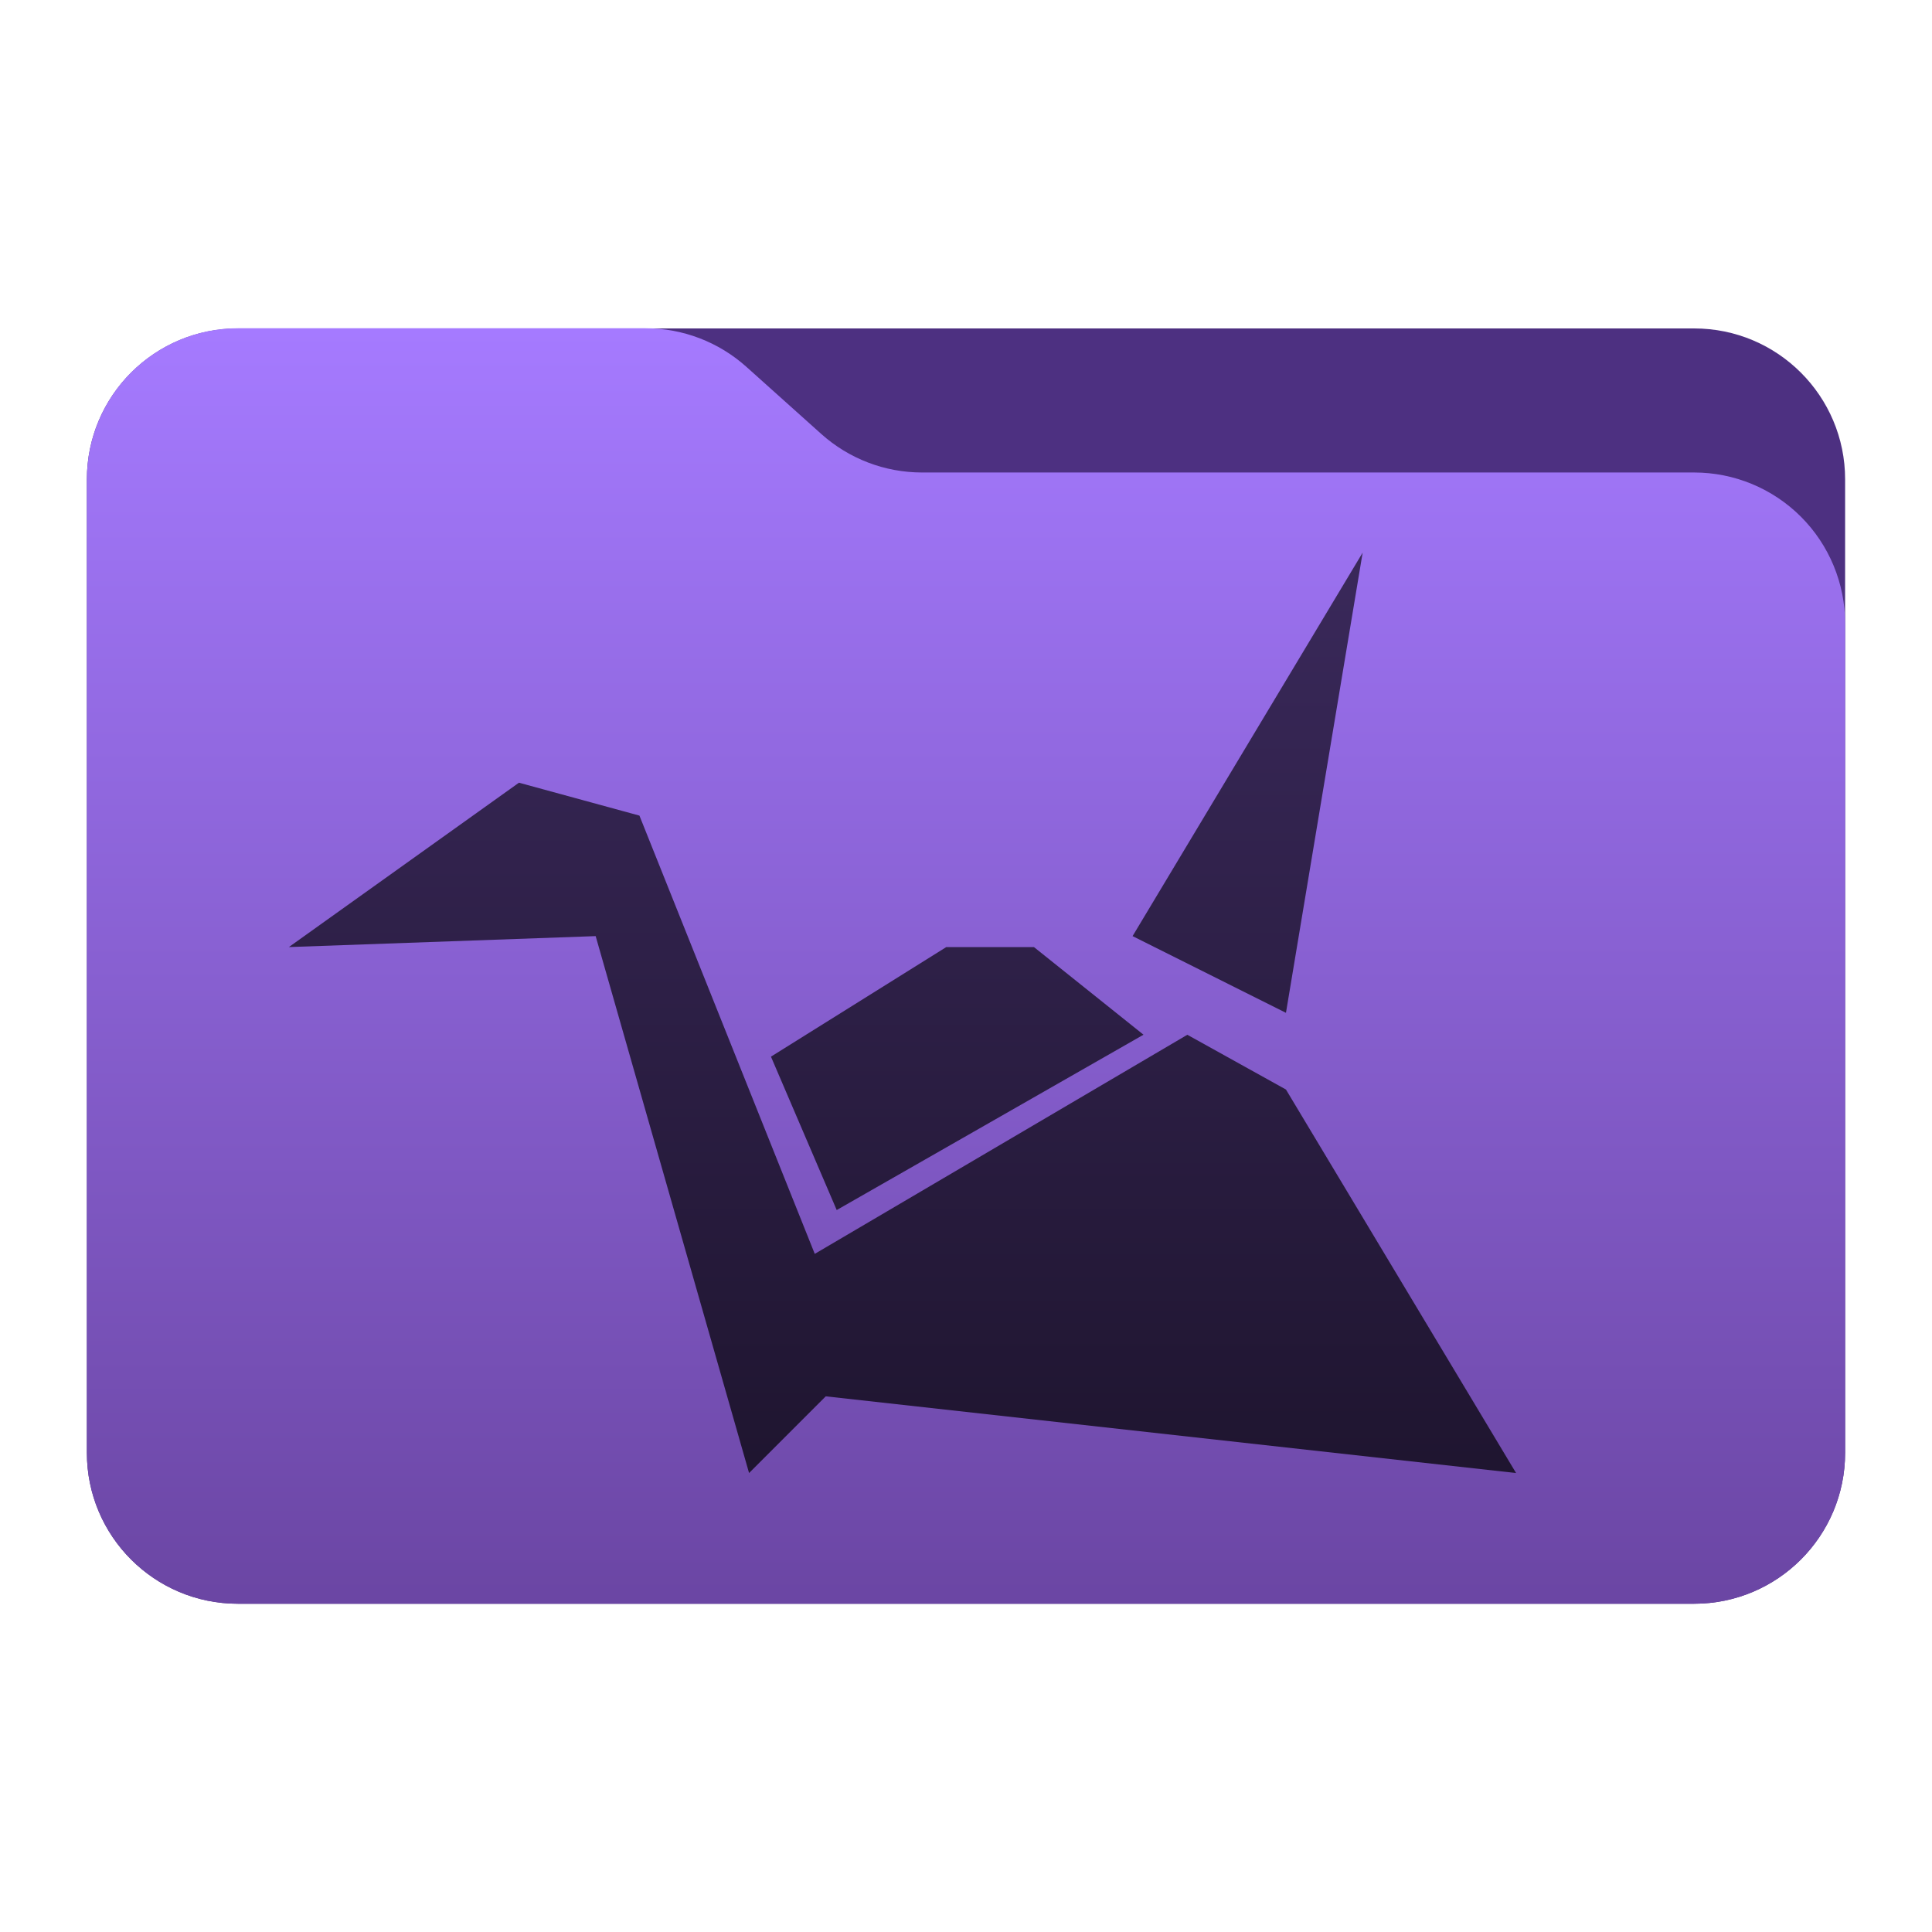
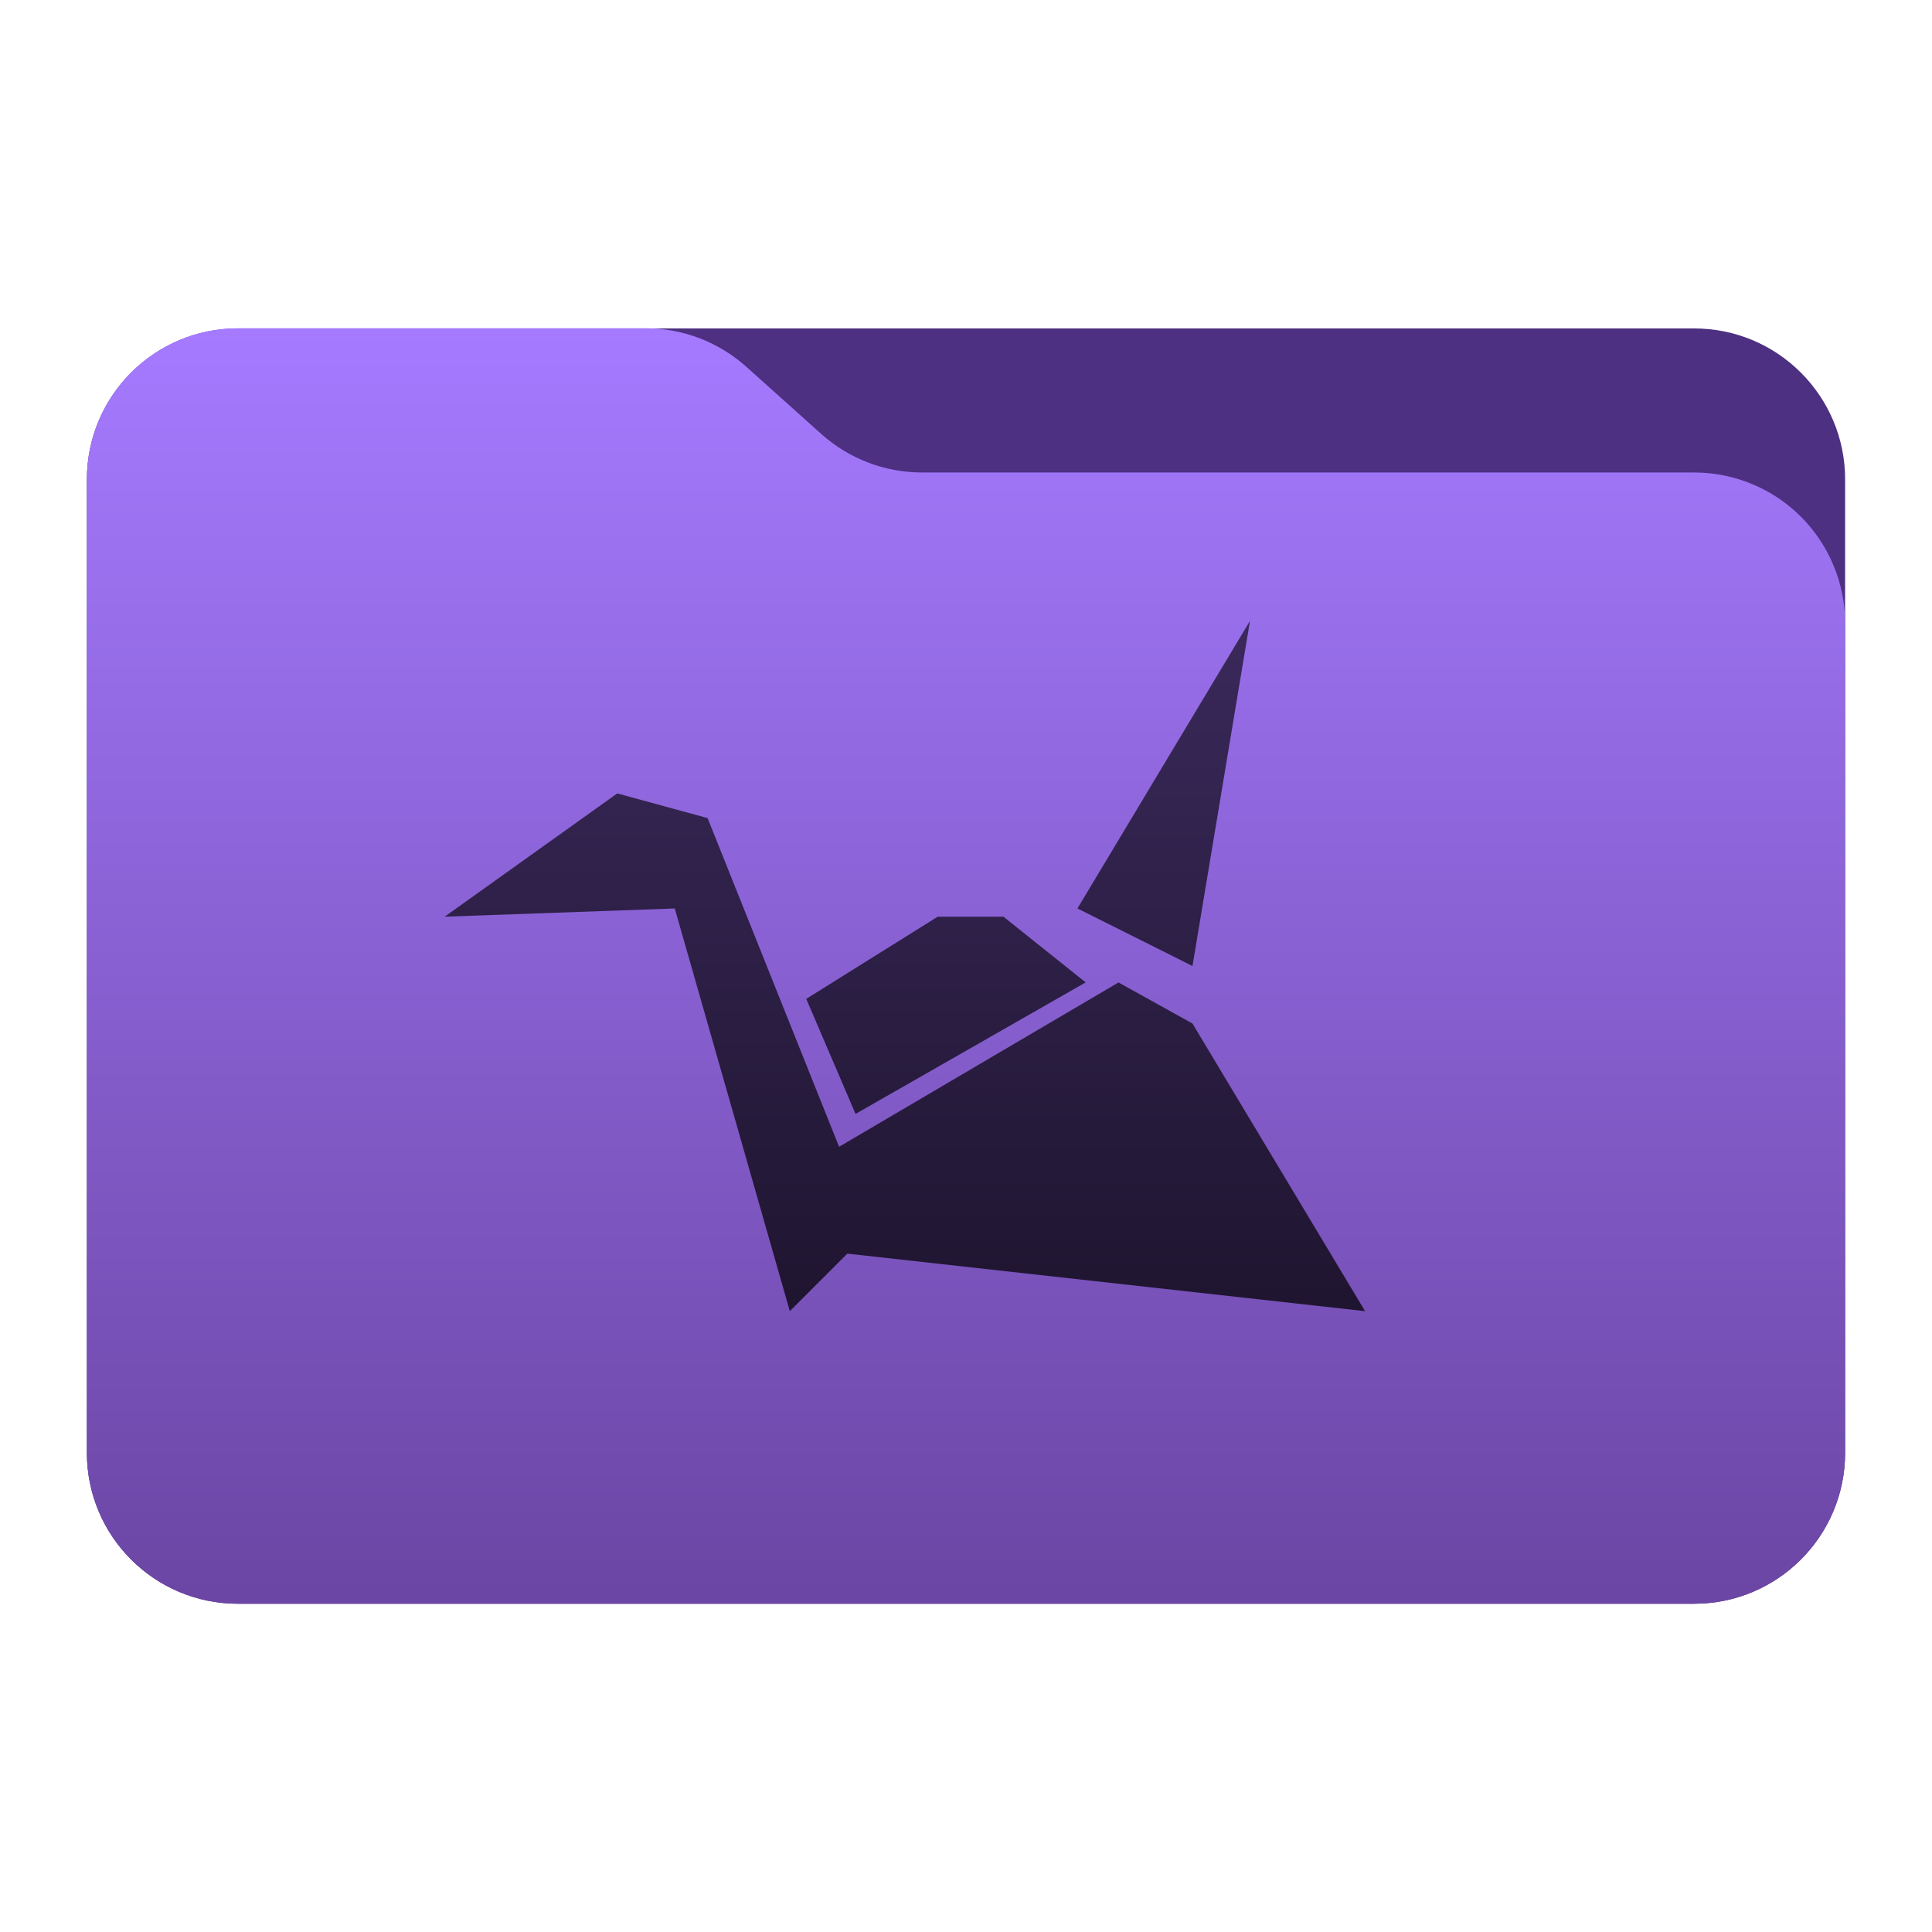
<svg xmlns="http://www.w3.org/2000/svg" viewBox="0 0 48 48" style="clip-rule:evenodd;fill-rule:evenodd;stroke-linejoin:round;stroke-miterlimit:2">
  <defs>
    <linearGradient id="front-gradient" x2="1" gradientUnits="userSpaceOnUse" gradientTransform="matrix(2.54933e-15,-41.6338,41.6338,2.54933e-15,445.153,52.7218)">
      <stop style="stop-color:#6b46a4" offset="0" />
      <stop style="stop-color:#a57aff" offset="1" />
    </linearGradient>
    <linearGradient id="glyph-gradient" x2="1" gradientUnits="userSpaceOnUse" gradientTransform="matrix(1.77928e-15,29.0579,-29.0579,1.77928e-15,-583.701,19.4233)">
      <stop style="stop-color:#392859" offset="0" />
      <stop style="stop-color:#1f1530" offset="1" />
    </linearGradient>
  </defs>
  <g id="directory-group" transform="scale(.75)">
    <path d="m61.122 15.88c0-2.762-2.239-5-5-5h-48.244c-2.761 0-5 2.238-5 5v32.246c0 2.761 2.239 5 5 5h48.244c2.761 0 5-2.239 5-5v-32.246z" style="fill:#4d3081; fill-opacity:1" />
    <path d="m61.122 20.652c0-1.326-0.527-2.598-1.465-3.536-0.938-0.937-2.209-1.464-3.535-1.464h-25.58c-1.232 0-2.42-0.455-3.337-1.277-0.768-0.689-1.713-1.535-2.481-2.224-0.917-0.822-2.105-1.277-3.337-1.277h-13.509c-1.326 0-2.597 0.527-3.535 1.465-0.938 0.937-1.465 2.209-1.465 3.535v32.252c0 2.761 2.239 5 5 5h48.244c2.761 0 5-2.239 5-5v-27.474z" style="fill:url(#front-gradient); fill-opacity:1" />
  </g>
-   <g id="glyph-group" transform="scale(.75)">
+   <g id="glyph-group" transform="matrix(.562491 0 0 .562491 5.66523 5.12787)">
    <path d="m45.14 18.306-7.622 12.704 5.081 2.541 2.541-15.245zm-27.949 7.622-7.622 5.445 10.163-0.363 5.082 17.786 2.54-2.541 22.868 2.541-7.623-12.704-3.267-1.814-12.342 7.258-5.808-14.518-3.991-1.09zm14.156 5.445-5.808 3.63 2.178 5.081 10.163-5.808-3.63-2.903h-2.903z" style="fill:url(#glyph-gradient); fill-opacity:1" />
  </g>
</svg>
